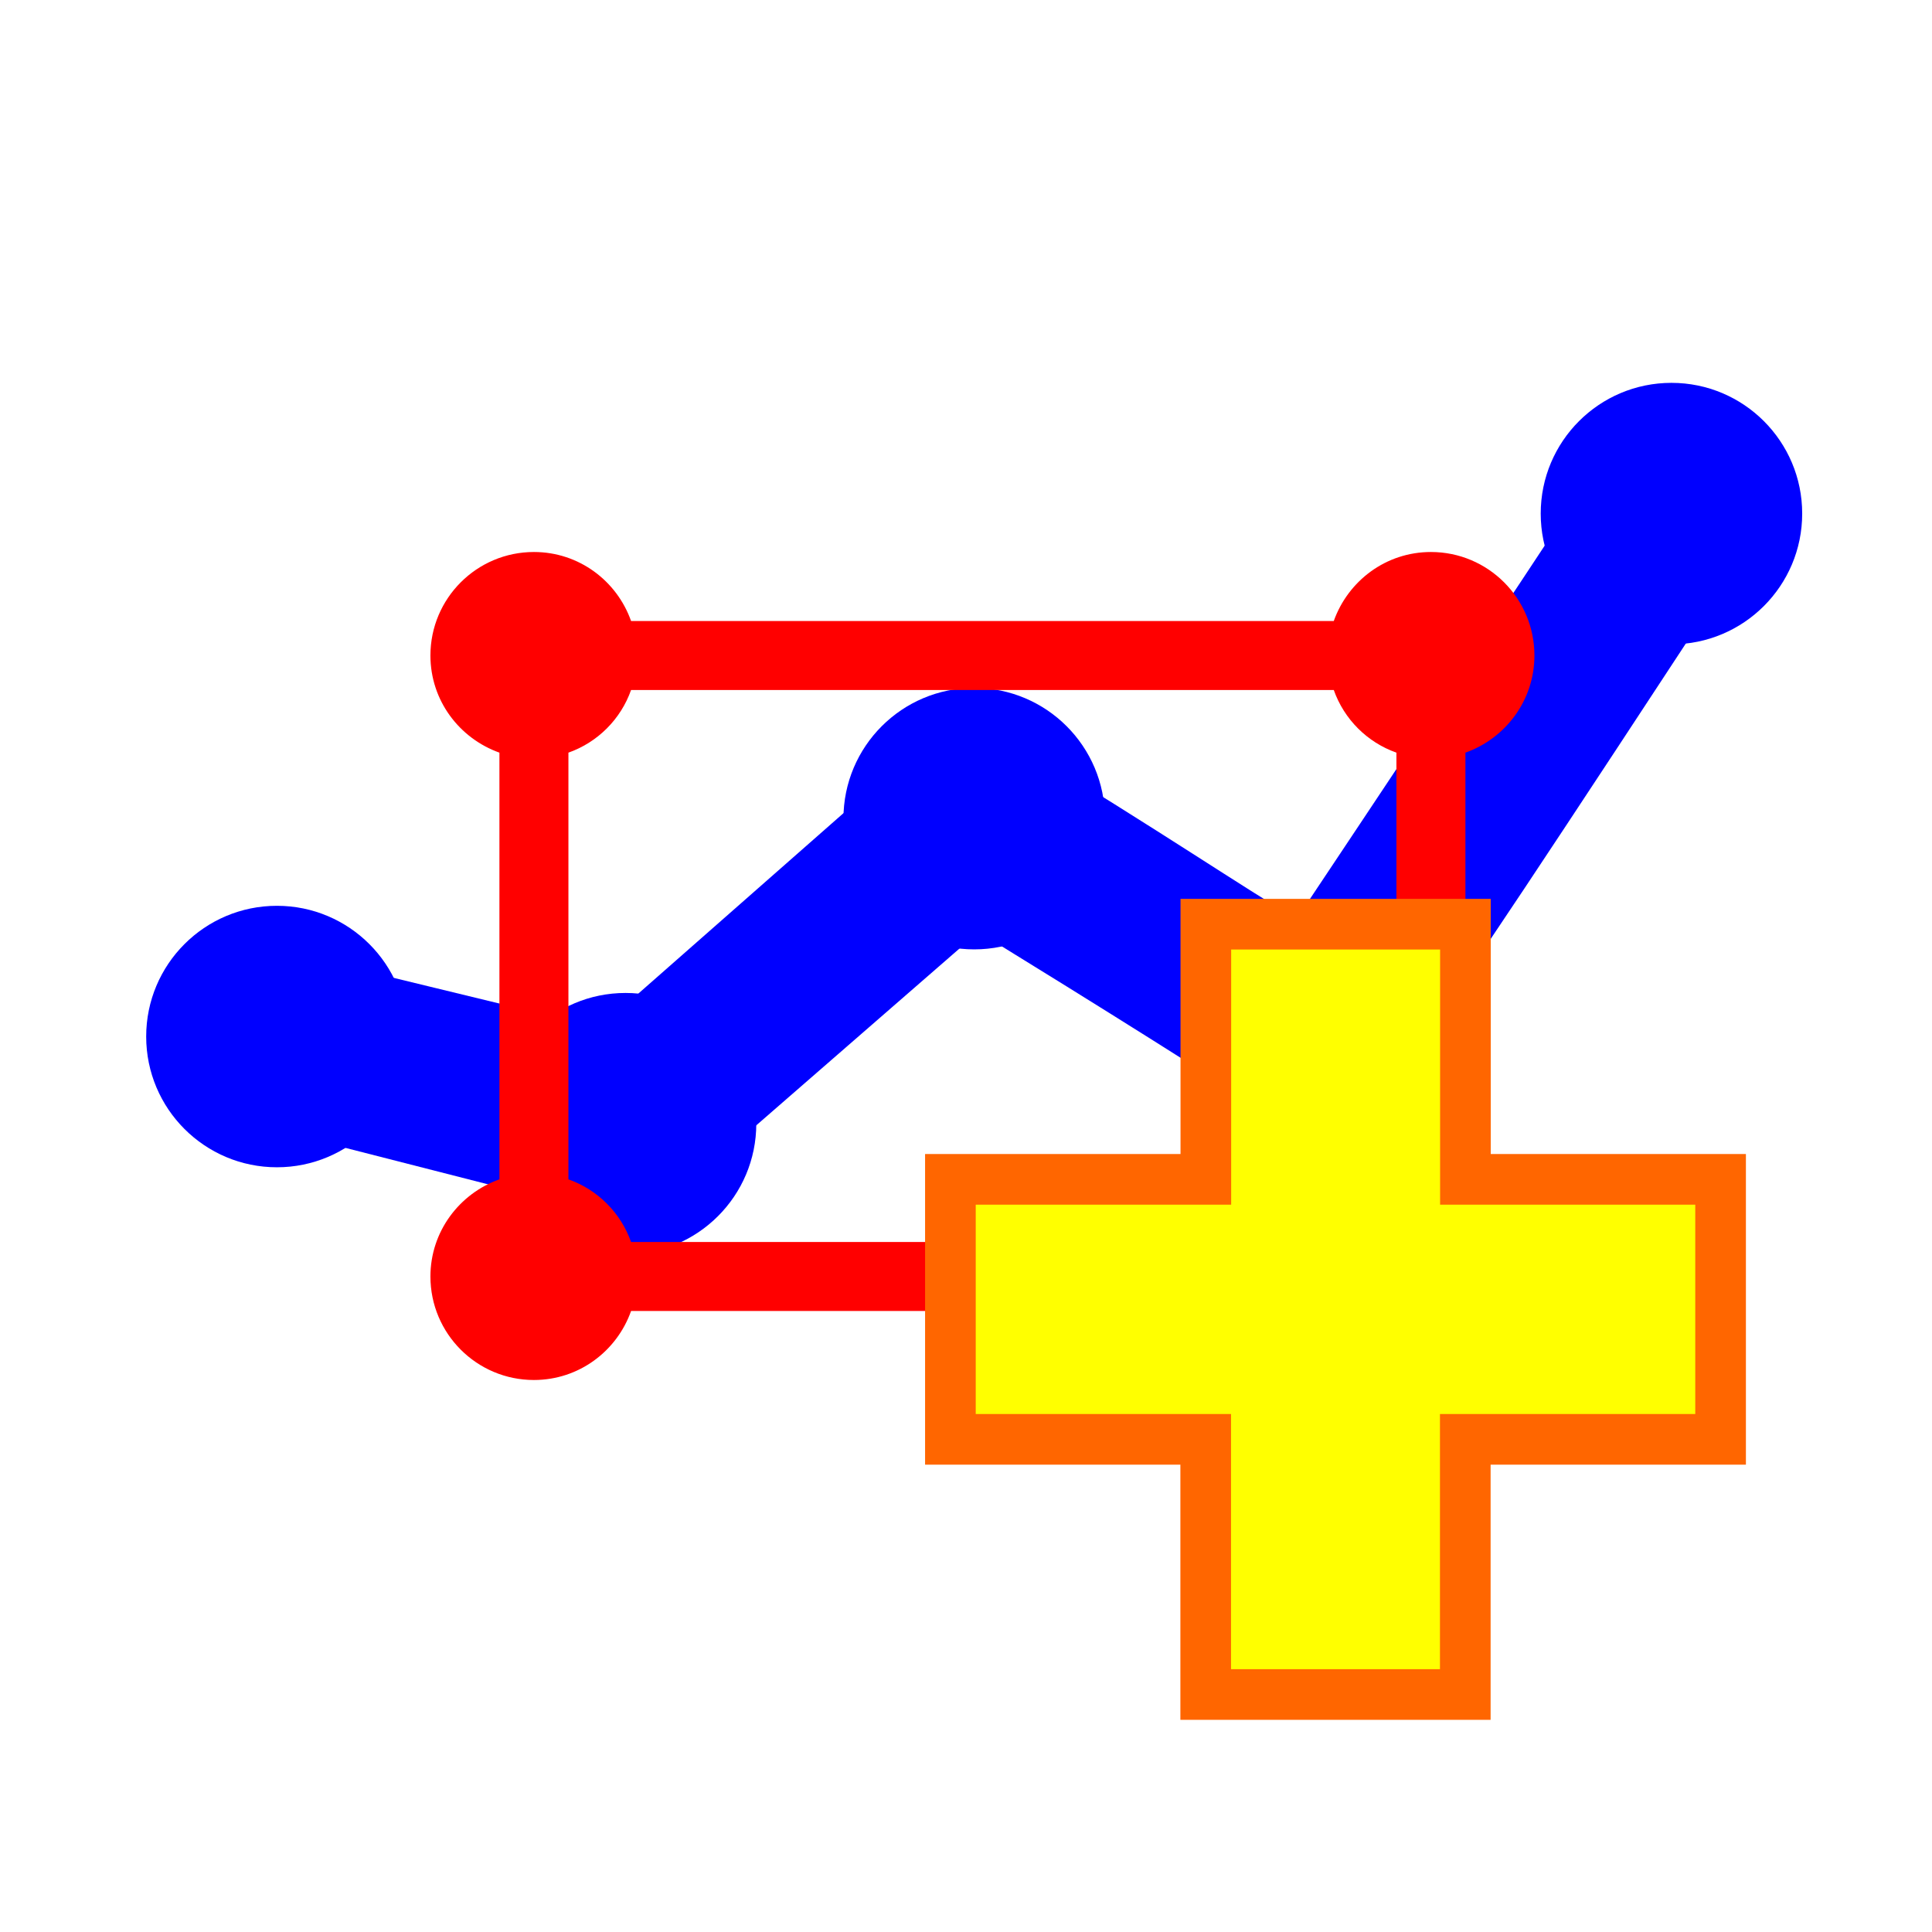
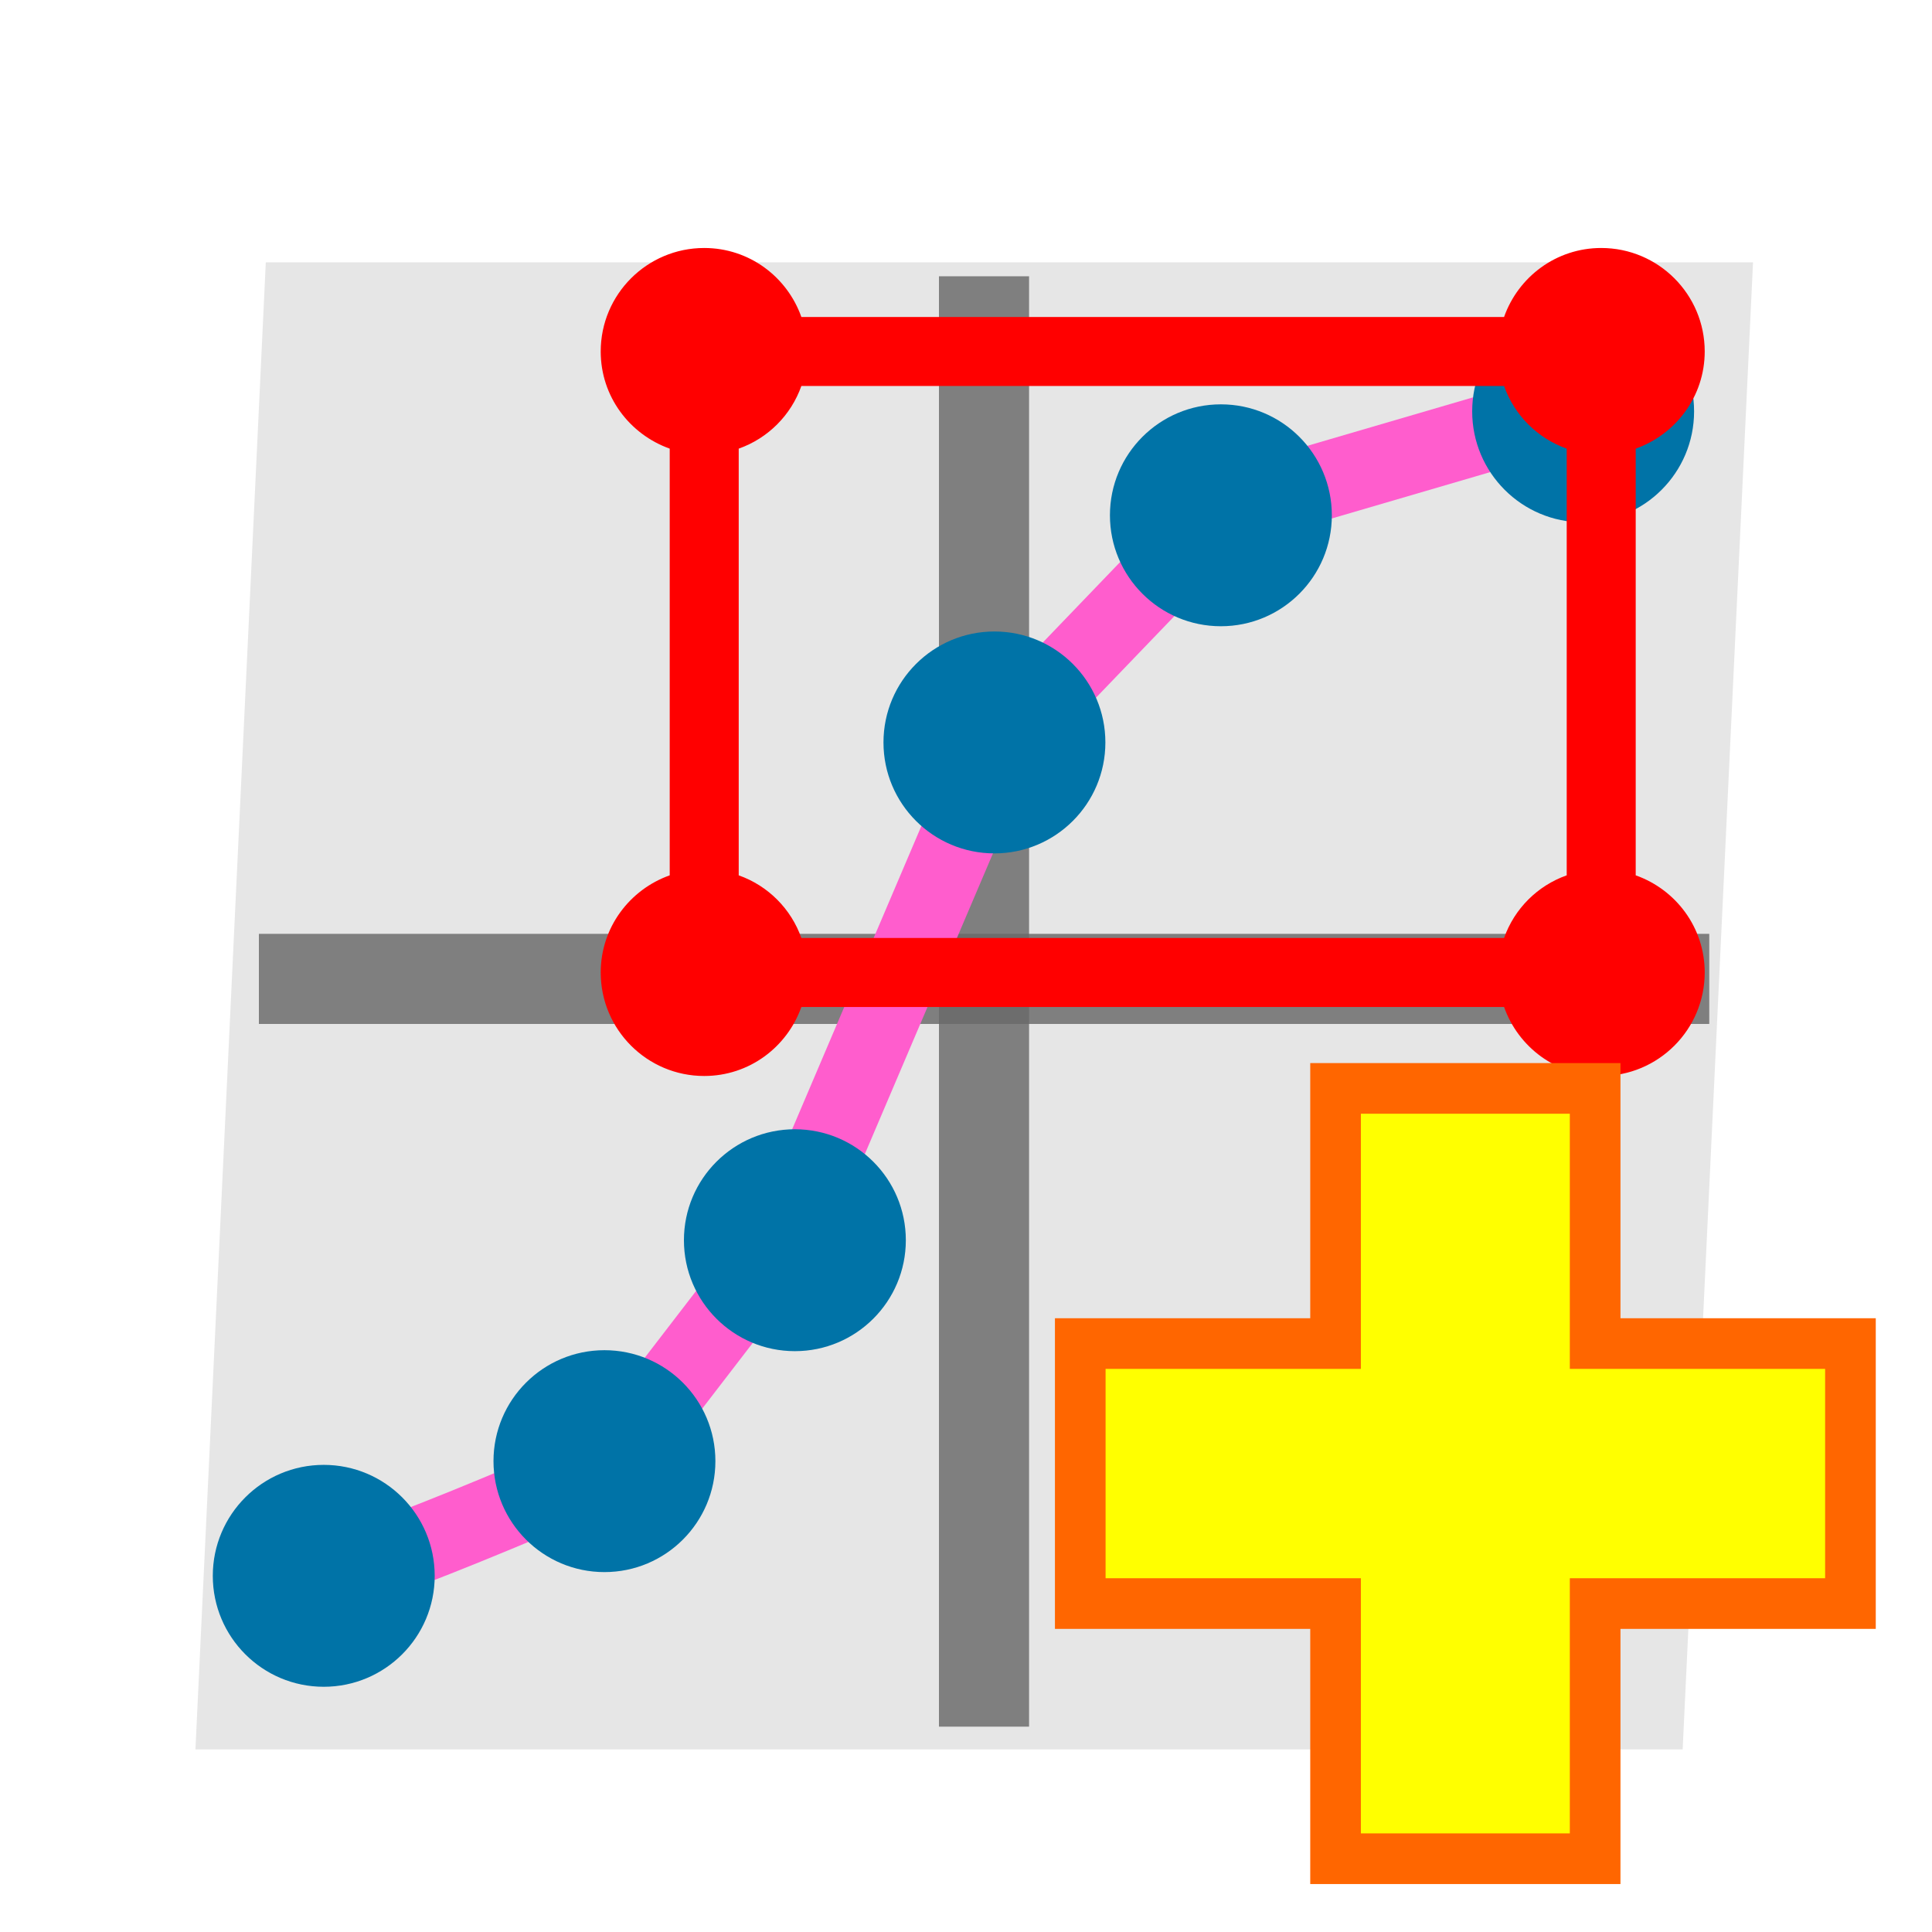
<svg xmlns="http://www.w3.org/2000/svg" role="img" focusable="false" aria-hidden="true" viewBox="0 0 14 14" id="svg2" version="1.1" width="100%" height="100%">
  <defs id="defs10" />
-   <g transform="matrix(0.31579,0,0,0.31579,-0.5196379,1.195353)" id="g18" style="fill:#0000ff">
-     <circle cx="8" cy="20" r="3" id="circle20" d="m 11,20 c 0,1.657 -1.343,3 -3,3 -1.657,0 -3,-1.343 -3,-3 0,-1.657 1.343,-3 3,-3 1.657,0 3,1.343 3,3 z" style="fill:#0000ff" />
-     <circle cx="16" cy="22" r="3" id="circle22" d="m 19,22 c 0,1.657 -1.343,3 -3,3 -1.657,0 -3,-1.343 -3,-3 0,-1.657 1.343,-3 3,-3 1.657,0 3,1.343 3,3 z" style="fill:#0000ff" />
-     <circle cx="24" cy="15" r="3" id="circle24" d="m 27,15 c 0,1.657 -1.343,3 -3,3 -1.657,0 -3,-1.343 -3,-3 0,-1.657 1.343,-3 3,-3 1.657,0 3,1.343 3,3 z" style="fill:#0000ff" />
-     <circle cx="32" cy="20" r="3" id="circle26" d="m 35,20 c 0,1.657 -1.343,3 -3,3 -1.657,0 -3,-1.343 -3,-3 0,-1.657 1.343,-3 3,-3 1.657,0 3,1.343 3,3 z" style="fill:#0000ff" />
-     <circle cx="40" cy="8" r="3" id="circle28" d="m 43,8 c 0,1.657 -1.343,3 -3,3 -1.657,0 -3,-1.343 -3,-3 0,-1.657 1.343,-3 3,-3 1.657,0 3,1.343 3,3 z" style="fill:#0000ff" />
-     <path d="m 38.3,6.9 c -2.1,3.2 -5.3,8 -6.9,10.4 -1.2,-0.7 -3.1,-2 -6.4,-4 l -1.3,-0.8 -8.3,7.3 -7,-1.7 -1,3.9 9,2.3 7.7,-6.7 c 2.6,1.6 5.8,3.6 6.5,4.1 l 0.5,0.5 0.9,-0.1 C 33.1,22 33.1,22 41.5,9.2 L 38.3,6.9 z" id="path30" style="fill:#0000ff" />
-   </g>
-   <path d="M 10.619,8.546 V 5.454 c 0.29,-0.103 0.5,-0.378 0.5,-0.704 0,-0.414 -0.336,-0.75 -0.75,-0.75 -0.326,0 -0.6,0.209 -0.704,0.5 h -5.092 c -0.103,-0.291 -0.378,-0.5 -0.704,-0.5 -0.414,0 -0.75,0.336 -0.75,0.75 0,0.326 0.209,0.6 0.5,0.704 v 3.092 c -0.29,0.103 -0.5,0.378 -0.5,0.704 0,0.414 0.336,0.75 0.75,0.75 0.326,0 0.601,-0.209 0.704,-0.5 h 5.092 c 0.103,0.291 0.378,0.5 0.704,0.5 0.414,0 0.75,-0.336 0.75,-0.75 0,-0.326 -0.209,-0.601 -0.5,-0.704 z m -0.954,0.454 h -5.092 c -0.075,-0.212 -0.242,-0.379 -0.454,-0.454 V 5.454 c 0.212,-0.075 0.379,-0.242 0.454,-0.454 h 5.092 c 0.075,0.212 0.242,0.379 0.454,0.454 v 3.092 c -0.212,0.075 -0.379,0.242 -0.454,0.454 z" id="path6" style="fill:#ff0000" />
-   <path style="fill:#ffff00;fill-opacity:1;stroke:#ff6600;stroke-width:0.367;stroke-linecap:butt;stroke-linejoin:miter;stroke-miterlimit:4;stroke-dasharray:none;stroke-opacity:1" d="M 8.738,6.697 V 8.546 H 6.887 v 1.884 h 1.85 v 1.849 h 1.881 v -1.849 h 1.85 V 8.546 H 10.619 V 6.697 Z" id="rect3031" />
+   <rect style="fill:#e6e6e6;fill-opacity:1;stroke:none;stroke-width:2.167;stroke-opacity:1" id="rect10749-5" width="10.777" height="10.788" x="2.016" y="1.903" transform="matrix(1,0,-0.04725952,0.9988826,0,0)" />
+   <rect style="fill:#696969;fill-opacity:0.817;stroke-width:0.555" id="rect28089" width="0.653" height="10.51" x="6.804" y="2.002" />
+   <rect style="fill:#696969;fill-opacity:0.817;stroke-width:0.555" id="rect28089-7" width="0.653" height="10.51" x="6.767" y="-12.386" transform="rotate(90)" />
+   <path style="fill:none;fill-opacity:0.817;stroke:#ff5dcd;stroke-width:0.555;stroke-opacity:1" d="m 2.333,11.402 c 0,0.131 2.089,-0.783 2.089,-0.783 L 5.727,8.922 7.229,5.397 8.861,3.699 11.537,2.916" id="path32265" />
+   <circle cx="8.847" cy="3.734" r="0.804" id="circle20-2" style="fill:#0073a7;fill-opacity:1;stroke-width:0.268" />
+   <circle cx="7.206" cy="5.38" r="0.804" id="circle22-3" style="fill:#0073a7;fill-opacity:1;stroke-width:0.268" />
+   <circle cx="5.76" cy="8.987" r="0.804" id="circle24-6" style="fill:#0073a7;fill-opacity:1;stroke-width:0.268" />
+   <circle cx="4.38" cy="10.588" r="0.804" id="circle26-0" style="fill:#0073a7;fill-opacity:1;stroke-width:0.268" />
+   <circle cx="2.346" cy="11.419" r="0.804" id="circle28-1" style="fill:#0073a7;fill-opacity:1;stroke-width:0.268" />
+   <circle cx="11.472" cy="2.981" r="0.804" id="circle28-1-2" style="fill:#0073a7;fill-opacity:1;stroke-width:0.268" />
+   <path d="M 11.853,6.343 V 3.251 c 0.29,-0.103 0.5,-0.378 0.5,-0.704 0,-0.414 -0.336,-0.75 -0.75,-0.75 -0.326,0 -0.601,0.209 -0.704,0.5 H 5.807 c -0.103,-0.291 -0.378,-0.5 -0.704,-0.5 -0.414,0 -0.75,0.336 -0.75,0.75 0,0.326 0.209,0.6 0.5,0.704 v 3.092 c -0.29,0.103 -0.5,0.378 -0.5,0.704 0,0.414 0.336,0.75 0.75,0.75 0.326,0 0.601,-0.209 0.704,-0.5 h 5.092 c 0.103,0.291 0.378,0.5 0.704,0.5 0.414,0 0.75,-0.336 0.75,-0.75 0,-0.326 -0.209,-0.601 -0.5,-0.704 z m -0.954,0.454 H 5.807 c -0.075,-0.212 -0.242,-0.379 -0.454,-0.454 V 3.251 c 0.212,-0.075 0.379,-0.242 0.454,-0.454 h 5.092 c 0.075,0.212 0.242,0.379 0.454,0.454 v 3.092 c -0.212,0.075 -0.379,0.242 -0.454,0.454 z" id="path6" style="fill:#ff0000" />
+   <path style="fill:#ffff00;fill-opacity:1;stroke:#ff6600;stroke-width:0.367;stroke-linecap:butt;stroke-linejoin:miter;stroke-miterlimit:4;stroke-dasharray:none;stroke-opacity:1" d="M 9.678,7.887 V 9.736 H 7.828 V 11.62 H 9.678 v 1.849 h 1.881 v -1.849 h 1.85 V 9.736 H 11.559 V 7.887 Z" id="rect3031" />
</svg>
